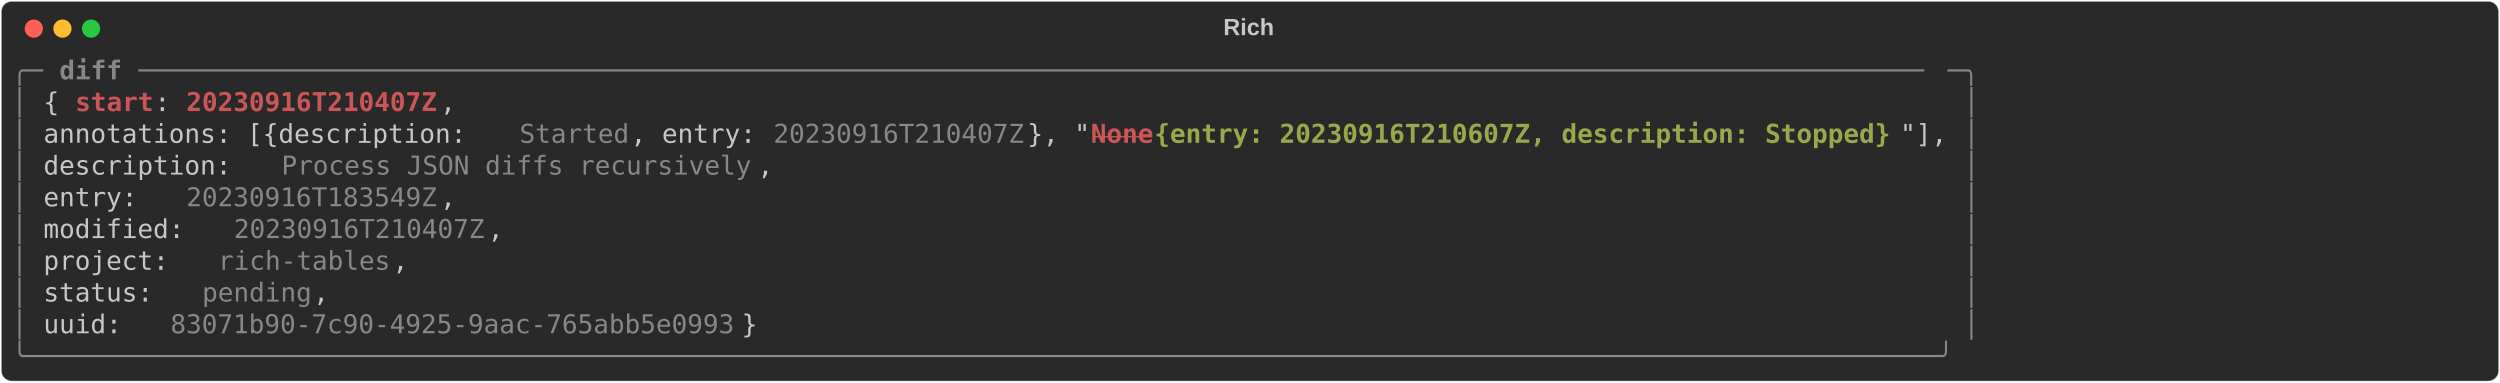
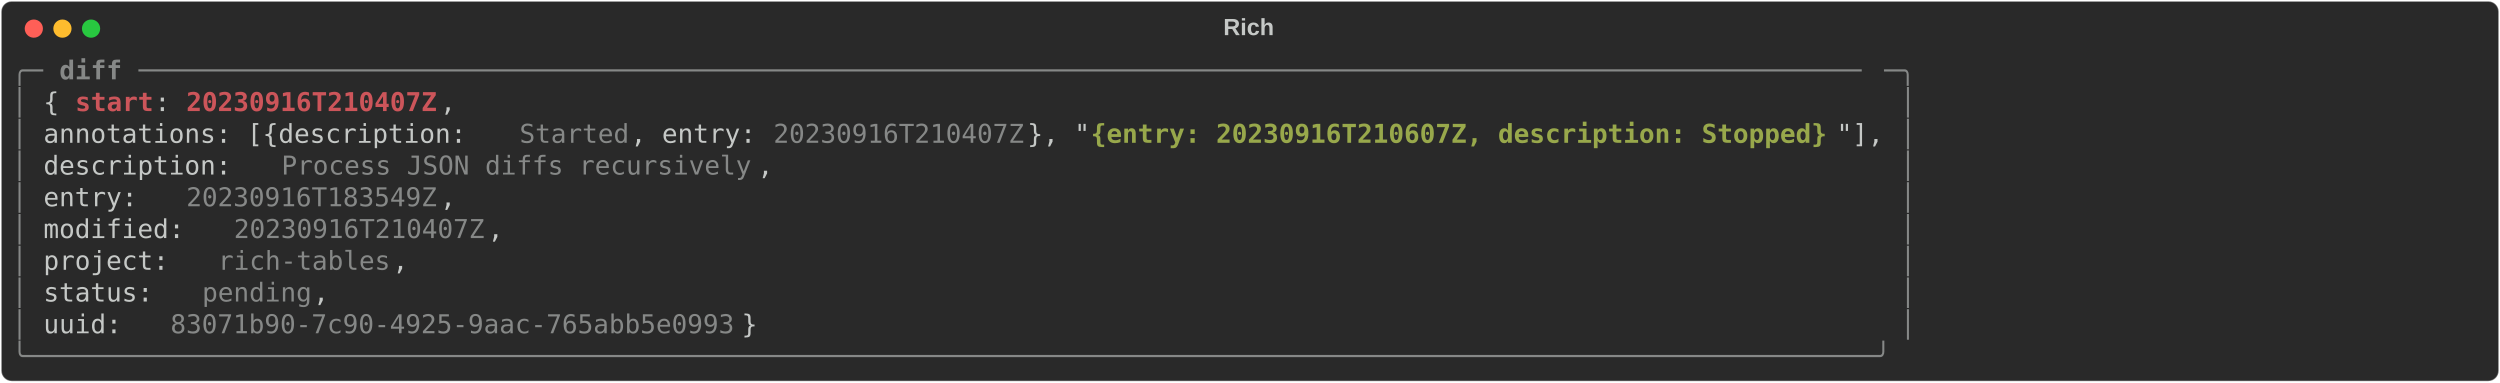
<svg xmlns="http://www.w3.org/2000/svg" class="rich-terminal" viewBox="0 0 1922 294.0">
  <style>

    @font-face {
        font-family: "Fira Code";
        src: local("FiraCode-Regular"),
                url("https://cdnjs.cloudflare.com/ajax/libs/firacode/6.2.0/woff2/FiraCode-Regular.woff2") format("woff2"),
                url("https://cdnjs.cloudflare.com/ajax/libs/firacode/6.2.0/woff/FiraCode-Regular.woff") format("woff");
        font-style: normal;
        font-weight: 400;
    }
    @font-face {
        font-family: "Fira Code";
        src: local("FiraCode-Bold"),
                url("https://cdnjs.cloudflare.com/ajax/libs/firacode/6.2.0/woff2/FiraCode-Bold.woff2") format("woff2"),
                url("https://cdnjs.cloudflare.com/ajax/libs/firacode/6.2.0/woff/FiraCode-Bold.woff") format("woff");
        font-style: bold;
        font-weight: 700;
    }

-     .terminal-2193125032-matrix {
+     .terminal-3322493791-matrix {
        font-family: Fira Code, monospace;
        font-size: 20px;
        line-height: 24.4px;
        font-variant-east-asian: full-width;
    }

-     .terminal-2193125032-title {
+     .terminal-3322493791-title {
        font-size: 18px;
        font-weight: bold;
        font-family: arial;
    }

-     .terminal-2193125032-r1 { fill: #868887 }
- .terminal-2193125032-r2 { fill: #868887;font-weight: bold }
- .terminal-2193125032-r3 { fill: #c5c8c6 }
- .terminal-2193125032-r4 { fill: #cc555a;font-weight: bold }
- .terminal-2193125032-r5 { fill: #cc555a;font-weight: bold;text-decoration: line-through; }
- .terminal-2193125032-r6 { fill: #98a84b;font-weight: bold }
+     .terminal-3322493791-r1 { fill: #868887 }
+ .terminal-3322493791-r2 { fill: #868887;font-weight: bold }
+ .terminal-3322493791-r3 { fill: #c5c8c6 }
+ .terminal-3322493791-r4 { fill: #cc555a;font-weight: bold }
+ .terminal-3322493791-r5 { fill: #98a84b;font-weight: bold }
    </style>
  <defs>
-     <clipPath id="terminal-2193125032-clip-terminal">
+     <clipPath id="terminal-3322493791-clip-terminal">
      <rect x="0" y="0" width="1902.2" height="243.0" />
    </clipPath>
-     <clipPath id="terminal-2193125032-line-0">
+     <clipPath id="terminal-3322493791-line-0">
      <rect x="0" y="1.5" width="1903.2" height="24.65" />
    </clipPath>
-     <clipPath id="terminal-2193125032-line-1">
+     <clipPath id="terminal-3322493791-line-1">
      <rect x="0" y="25.9" width="1903.2" height="24.65" />
    </clipPath>
-     <clipPath id="terminal-2193125032-line-2">
+     <clipPath id="terminal-3322493791-line-2">
      <rect x="0" y="50.3" width="1903.2" height="24.65" />
    </clipPath>
-     <clipPath id="terminal-2193125032-line-3">
+     <clipPath id="terminal-3322493791-line-3">
      <rect x="0" y="74.7" width="1903.2" height="24.65" />
    </clipPath>
-     <clipPath id="terminal-2193125032-line-4">
+     <clipPath id="terminal-3322493791-line-4">
      <rect x="0" y="99.1" width="1903.2" height="24.65" />
    </clipPath>
-     <clipPath id="terminal-2193125032-line-5">
+     <clipPath id="terminal-3322493791-line-5">
      <rect x="0" y="123.5" width="1903.2" height="24.65" />
    </clipPath>
-     <clipPath id="terminal-2193125032-line-6">
+     <clipPath id="terminal-3322493791-line-6">
      <rect x="0" y="147.9" width="1903.2" height="24.65" />
    </clipPath>
-     <clipPath id="terminal-2193125032-line-7">
+     <clipPath id="terminal-3322493791-line-7">
      <rect x="0" y="172.3" width="1903.2" height="24.65" />
    </clipPath>
-     <clipPath id="terminal-2193125032-line-8">
+     <clipPath id="terminal-3322493791-line-8">
      <rect x="0" y="196.7" width="1903.2" height="24.65" />
    </clipPath>
  </defs>
  <rect fill="#292929" stroke="rgba(255,255,255,0.35)" stroke-width="1" x="1" y="1" width="1920" height="292" rx="8" />
-   <text class="terminal-2193125032-title" fill="#c5c8c6" text-anchor="middle" x="960" y="27">Rich</text>
+   <text class="terminal-3322493791-title" fill="#c5c8c6" text-anchor="middle" x="960" y="27">Rich</text>
  <g transform="translate(26,22)">
    <circle cx="0" cy="0" r="7" fill="#ff5f57" />
    <circle cx="22" cy="0" r="7" fill="#febc2e" />
    <circle cx="44" cy="0" r="7" fill="#28c840" />
  </g>
-   <g transform="translate(9, 41)" clip-path="url(#terminal-2193125032-clip-terminal)">
-     <g class="terminal-2193125032-matrix">
-       <text class="terminal-2193125032-r1" x="0" y="20" textLength="24.4" clip-path="url(#terminal-2193125032-line-0)">╭─</text>
-       <text class="terminal-2193125032-r2" x="36.6" y="20" textLength="48.8" clip-path="url(#terminal-2193125032-line-0)">diff</text>
-       <text class="terminal-2193125032-r1" x="97.6" y="20" textLength="1390.8" clip-path="url(#terminal-2193125032-line-0)">──────────────────────────────────────────────────────────────────────────────────────────────────────────────────</text>
-       <text class="terminal-2193125032-r1" x="1488.4" y="20" textLength="24.4" clip-path="url(#terminal-2193125032-line-0)">─╮</text>
-       <text class="terminal-2193125032-r3" x="1903.2" y="20" textLength="12.2" clip-path="url(#terminal-2193125032-line-0)">
+   <g transform="translate(9, 41)" clip-path="url(#terminal-3322493791-clip-terminal)">
+     <g class="terminal-3322493791-matrix">
+       <text class="terminal-3322493791-r1" x="0" y="20" textLength="24.4" clip-path="url(#terminal-3322493791-line-0)">╭─</text>
+       <text class="terminal-3322493791-r2" x="36.6" y="20" textLength="48.8" clip-path="url(#terminal-3322493791-line-0)">diff</text>
+       <text class="terminal-3322493791-r1" x="97.6" y="20" textLength="1342" clip-path="url(#terminal-3322493791-line-0)">──────────────────────────────────────────────────────────────────────────────────────────────────────────────</text>
+       <text class="terminal-3322493791-r1" x="1439.6" y="20" textLength="24.4" clip-path="url(#terminal-3322493791-line-0)">─╮</text>
+       <text class="terminal-3322493791-r3" x="1903.2" y="20" textLength="12.2" clip-path="url(#terminal-3322493791-line-0)">
</text>
-       <text class="terminal-2193125032-r1" x="0" y="44.4" textLength="12.2" clip-path="url(#terminal-2193125032-line-1)">│</text>
-       <text class="terminal-2193125032-r3" x="24.4" y="44.4" textLength="24.4" clip-path="url(#terminal-2193125032-line-1)">{ </text>
-       <text class="terminal-2193125032-r4" x="48.8" y="44.4" textLength="61" clip-path="url(#terminal-2193125032-line-1)">start</text>
-       <text class="terminal-2193125032-r3" x="109.8" y="44.4" textLength="24.4" clip-path="url(#terminal-2193125032-line-1)">: </text>
-       <text class="terminal-2193125032-r4" x="134.2" y="44.4" textLength="195.2" clip-path="url(#terminal-2193125032-line-1)">20230916T210407Z</text>
-       <text class="terminal-2193125032-r3" x="329.4" y="44.4" textLength="12.2" clip-path="url(#terminal-2193125032-line-1)">,</text>
-       <text class="terminal-2193125032-r1" x="1500.6" y="44.4" textLength="12.2" clip-path="url(#terminal-2193125032-line-1)">│</text>
-       <text class="terminal-2193125032-r3" x="1903.2" y="44.4" textLength="12.2" clip-path="url(#terminal-2193125032-line-1)">
+       <text class="terminal-3322493791-r1" x="0" y="44.4" textLength="12.2" clip-path="url(#terminal-3322493791-line-1)">│</text>
+       <text class="terminal-3322493791-r3" x="24.4" y="44.4" textLength="24.4" clip-path="url(#terminal-3322493791-line-1)">{ </text>
+       <text class="terminal-3322493791-r4" x="48.8" y="44.4" textLength="61" clip-path="url(#terminal-3322493791-line-1)">start</text>
+       <text class="terminal-3322493791-r3" x="109.8" y="44.4" textLength="24.4" clip-path="url(#terminal-3322493791-line-1)">: </text>
+       <text class="terminal-3322493791-r4" x="134.2" y="44.4" textLength="195.2" clip-path="url(#terminal-3322493791-line-1)">20230916T210407Z</text>
+       <text class="terminal-3322493791-r3" x="329.4" y="44.4" textLength="12.2" clip-path="url(#terminal-3322493791-line-1)">,</text>
+       <text class="terminal-3322493791-r1" x="1451.8" y="44.4" textLength="12.2" clip-path="url(#terminal-3322493791-line-1)">│</text>
+       <text class="terminal-3322493791-r3" x="1903.2" y="44.4" textLength="12.2" clip-path="url(#terminal-3322493791-line-1)">
</text>
-       <text class="terminal-2193125032-r1" x="0" y="68.8" textLength="12.2" clip-path="url(#terminal-2193125032-line-2)">│</text>
-       <text class="terminal-2193125032-r3" x="24.4" y="68.8" textLength="366" clip-path="url(#terminal-2193125032-line-2)">  annotations: [{description: </text>
-       <text class="terminal-2193125032-r1" x="390.4" y="68.8" textLength="85.4" clip-path="url(#terminal-2193125032-line-2)">Started</text>
-       <text class="terminal-2193125032-r3" x="475.8" y="68.8" textLength="109.8" clip-path="url(#terminal-2193125032-line-2)">, entry: </text>
-       <text class="terminal-2193125032-r1" x="585.6" y="68.8" textLength="195.2" clip-path="url(#terminal-2193125032-line-2)">20230916T210407Z</text>
-       <text class="terminal-2193125032-r3" x="780.8" y="68.8" textLength="48.8" clip-path="url(#terminal-2193125032-line-2)">}, "</text>
-       <text class="terminal-2193125032-r5" x="829.6" y="68.8" textLength="48.8" clip-path="url(#terminal-2193125032-line-2)">None</text>
-       <text class="terminal-2193125032-r6" x="878.4" y="68.8" textLength="573.4" clip-path="url(#terminal-2193125032-line-2)">{entry: 20230916T210607Z, description: Stopped}</text>
-       <text class="terminal-2193125032-r3" x="1451.8" y="68.8" textLength="36.6" clip-path="url(#terminal-2193125032-line-2)">"],</text>
-       <text class="terminal-2193125032-r1" x="1500.6" y="68.8" textLength="12.2" clip-path="url(#terminal-2193125032-line-2)">│</text>
-       <text class="terminal-2193125032-r3" x="1903.2" y="68.8" textLength="12.2" clip-path="url(#terminal-2193125032-line-2)">
+       <text class="terminal-3322493791-r1" x="0" y="68.8" textLength="12.2" clip-path="url(#terminal-3322493791-line-2)">│</text>
+       <text class="terminal-3322493791-r3" x="24.4" y="68.8" textLength="366" clip-path="url(#terminal-3322493791-line-2)">  annotations: [{description: </text>
+       <text class="terminal-3322493791-r1" x="390.4" y="68.8" textLength="85.4" clip-path="url(#terminal-3322493791-line-2)">Started</text>
+       <text class="terminal-3322493791-r3" x="475.8" y="68.8" textLength="109.8" clip-path="url(#terminal-3322493791-line-2)">, entry: </text>
+       <text class="terminal-3322493791-r1" x="585.6" y="68.8" textLength="195.2" clip-path="url(#terminal-3322493791-line-2)">20230916T210407Z</text>
+       <text class="terminal-3322493791-r3" x="780.8" y="68.8" textLength="48.8" clip-path="url(#terminal-3322493791-line-2)">}, "</text>
+       <text class="terminal-3322493791-r5" x="829.6" y="68.8" textLength="573.4" clip-path="url(#terminal-3322493791-line-2)">{entry: 20230916T210607Z, description: Stopped}</text>
+       <text class="terminal-3322493791-r3" x="1403" y="68.8" textLength="36.6" clip-path="url(#terminal-3322493791-line-2)">"],</text>
+       <text class="terminal-3322493791-r1" x="1451.8" y="68.8" textLength="12.2" clip-path="url(#terminal-3322493791-line-2)">│</text>
+       <text class="terminal-3322493791-r3" x="1903.2" y="68.8" textLength="12.2" clip-path="url(#terminal-3322493791-line-2)">
</text>
-       <text class="terminal-2193125032-r1" x="0" y="93.2" textLength="12.2" clip-path="url(#terminal-2193125032-line-3)">│</text>
-       <text class="terminal-2193125032-r3" x="24.4" y="93.2" textLength="183" clip-path="url(#terminal-2193125032-line-3)">  description: </text>
-       <text class="terminal-2193125032-r1" x="207.4" y="93.2" textLength="366" clip-path="url(#terminal-2193125032-line-3)">Process JSON diffs recursively</text>
-       <text class="terminal-2193125032-r3" x="573.4" y="93.2" textLength="12.2" clip-path="url(#terminal-2193125032-line-3)">,</text>
-       <text class="terminal-2193125032-r1" x="1500.6" y="93.2" textLength="12.2" clip-path="url(#terminal-2193125032-line-3)">│</text>
-       <text class="terminal-2193125032-r3" x="1903.2" y="93.2" textLength="12.2" clip-path="url(#terminal-2193125032-line-3)">
+       <text class="terminal-3322493791-r1" x="0" y="93.2" textLength="12.2" clip-path="url(#terminal-3322493791-line-3)">│</text>
+       <text class="terminal-3322493791-r3" x="24.4" y="93.2" textLength="183" clip-path="url(#terminal-3322493791-line-3)">  description: </text>
+       <text class="terminal-3322493791-r1" x="207.4" y="93.2" textLength="366" clip-path="url(#terminal-3322493791-line-3)">Process JSON diffs recursively</text>
+       <text class="terminal-3322493791-r3" x="573.4" y="93.2" textLength="12.2" clip-path="url(#terminal-3322493791-line-3)">,</text>
+       <text class="terminal-3322493791-r1" x="1451.8" y="93.2" textLength="12.2" clip-path="url(#terminal-3322493791-line-3)">│</text>
+       <text class="terminal-3322493791-r3" x="1903.2" y="93.2" textLength="12.2" clip-path="url(#terminal-3322493791-line-3)">
</text>
-       <text class="terminal-2193125032-r1" x="0" y="117.6" textLength="12.2" clip-path="url(#terminal-2193125032-line-4)">│</text>
-       <text class="terminal-2193125032-r3" x="24.4" y="117.6" textLength="109.8" clip-path="url(#terminal-2193125032-line-4)">  entry: </text>
-       <text class="terminal-2193125032-r1" x="134.2" y="117.6" textLength="195.2" clip-path="url(#terminal-2193125032-line-4)">20230916T183549Z</text>
-       <text class="terminal-2193125032-r3" x="329.4" y="117.6" textLength="12.2" clip-path="url(#terminal-2193125032-line-4)">,</text>
-       <text class="terminal-2193125032-r1" x="1500.6" y="117.6" textLength="12.2" clip-path="url(#terminal-2193125032-line-4)">│</text>
-       <text class="terminal-2193125032-r3" x="1903.2" y="117.6" textLength="12.2" clip-path="url(#terminal-2193125032-line-4)">
+       <text class="terminal-3322493791-r1" x="0" y="117.6" textLength="12.2" clip-path="url(#terminal-3322493791-line-4)">│</text>
+       <text class="terminal-3322493791-r3" x="24.4" y="117.6" textLength="109.8" clip-path="url(#terminal-3322493791-line-4)">  entry: </text>
+       <text class="terminal-3322493791-r1" x="134.2" y="117.6" textLength="195.2" clip-path="url(#terminal-3322493791-line-4)">20230916T183549Z</text>
+       <text class="terminal-3322493791-r3" x="329.4" y="117.6" textLength="12.2" clip-path="url(#terminal-3322493791-line-4)">,</text>
+       <text class="terminal-3322493791-r1" x="1451.8" y="117.6" textLength="12.2" clip-path="url(#terminal-3322493791-line-4)">│</text>
+       <text class="terminal-3322493791-r3" x="1903.2" y="117.6" textLength="12.2" clip-path="url(#terminal-3322493791-line-4)">
</text>
-       <text class="terminal-2193125032-r1" x="0" y="142" textLength="12.2" clip-path="url(#terminal-2193125032-line-5)">│</text>
-       <text class="terminal-2193125032-r3" x="24.4" y="142" textLength="146.4" clip-path="url(#terminal-2193125032-line-5)">  modified: </text>
-       <text class="terminal-2193125032-r1" x="170.8" y="142" textLength="195.2" clip-path="url(#terminal-2193125032-line-5)">20230916T210407Z</text>
-       <text class="terminal-2193125032-r3" x="366" y="142" textLength="12.2" clip-path="url(#terminal-2193125032-line-5)">,</text>
-       <text class="terminal-2193125032-r1" x="1500.6" y="142" textLength="12.2" clip-path="url(#terminal-2193125032-line-5)">│</text>
-       <text class="terminal-2193125032-r3" x="1903.2" y="142" textLength="12.2" clip-path="url(#terminal-2193125032-line-5)">
+       <text class="terminal-3322493791-r1" x="0" y="142" textLength="12.2" clip-path="url(#terminal-3322493791-line-5)">│</text>
+       <text class="terminal-3322493791-r3" x="24.4" y="142" textLength="146.4" clip-path="url(#terminal-3322493791-line-5)">  modified: </text>
+       <text class="terminal-3322493791-r1" x="170.8" y="142" textLength="195.2" clip-path="url(#terminal-3322493791-line-5)">20230916T210407Z</text>
+       <text class="terminal-3322493791-r3" x="366" y="142" textLength="12.2" clip-path="url(#terminal-3322493791-line-5)">,</text>
+       <text class="terminal-3322493791-r1" x="1451.8" y="142" textLength="12.2" clip-path="url(#terminal-3322493791-line-5)">│</text>
+       <text class="terminal-3322493791-r3" x="1903.2" y="142" textLength="12.2" clip-path="url(#terminal-3322493791-line-5)">
</text>
-       <text class="terminal-2193125032-r1" x="0" y="166.4" textLength="12.2" clip-path="url(#terminal-2193125032-line-6)">│</text>
-       <text class="terminal-2193125032-r3" x="24.4" y="166.4" textLength="134.2" clip-path="url(#terminal-2193125032-line-6)">  project: </text>
-       <text class="terminal-2193125032-r1" x="158.6" y="166.4" textLength="134.2" clip-path="url(#terminal-2193125032-line-6)">rich-tables</text>
-       <text class="terminal-2193125032-r3" x="292.8" y="166.4" textLength="12.2" clip-path="url(#terminal-2193125032-line-6)">,</text>
-       <text class="terminal-2193125032-r1" x="1500.6" y="166.4" textLength="12.2" clip-path="url(#terminal-2193125032-line-6)">│</text>
-       <text class="terminal-2193125032-r3" x="1903.2" y="166.4" textLength="12.2" clip-path="url(#terminal-2193125032-line-6)">
+       <text class="terminal-3322493791-r1" x="0" y="166.4" textLength="12.2" clip-path="url(#terminal-3322493791-line-6)">│</text>
+       <text class="terminal-3322493791-r3" x="24.4" y="166.4" textLength="134.2" clip-path="url(#terminal-3322493791-line-6)">  project: </text>
+       <text class="terminal-3322493791-r1" x="158.6" y="166.4" textLength="134.2" clip-path="url(#terminal-3322493791-line-6)">rich-tables</text>
+       <text class="terminal-3322493791-r3" x="292.8" y="166.4" textLength="12.2" clip-path="url(#terminal-3322493791-line-6)">,</text>
+       <text class="terminal-3322493791-r1" x="1451.8" y="166.4" textLength="12.2" clip-path="url(#terminal-3322493791-line-6)">│</text>
+       <text class="terminal-3322493791-r3" x="1903.2" y="166.4" textLength="12.2" clip-path="url(#terminal-3322493791-line-6)">
</text>
-       <text class="terminal-2193125032-r1" x="0" y="190.8" textLength="12.2" clip-path="url(#terminal-2193125032-line-7)">│</text>
-       <text class="terminal-2193125032-r3" x="24.4" y="190.8" textLength="122" clip-path="url(#terminal-2193125032-line-7)">  status: </text>
-       <text class="terminal-2193125032-r1" x="146.4" y="190.8" textLength="85.4" clip-path="url(#terminal-2193125032-line-7)">pending</text>
-       <text class="terminal-2193125032-r3" x="231.8" y="190.8" textLength="12.2" clip-path="url(#terminal-2193125032-line-7)">,</text>
-       <text class="terminal-2193125032-r1" x="1500.6" y="190.8" textLength="12.2" clip-path="url(#terminal-2193125032-line-7)">│</text>
-       <text class="terminal-2193125032-r3" x="1903.2" y="190.8" textLength="12.2" clip-path="url(#terminal-2193125032-line-7)">
+       <text class="terminal-3322493791-r1" x="0" y="190.8" textLength="12.2" clip-path="url(#terminal-3322493791-line-7)">│</text>
+       <text class="terminal-3322493791-r3" x="24.4" y="190.8" textLength="122" clip-path="url(#terminal-3322493791-line-7)">  status: </text>
+       <text class="terminal-3322493791-r1" x="146.4" y="190.8" textLength="85.4" clip-path="url(#terminal-3322493791-line-7)">pending</text>
+       <text class="terminal-3322493791-r3" x="231.8" y="190.8" textLength="12.2" clip-path="url(#terminal-3322493791-line-7)">,</text>
+       <text class="terminal-3322493791-r1" x="1451.8" y="190.8" textLength="12.2" clip-path="url(#terminal-3322493791-line-7)">│</text>
+       <text class="terminal-3322493791-r3" x="1903.2" y="190.8" textLength="12.2" clip-path="url(#terminal-3322493791-line-7)">
</text>
-       <text class="terminal-2193125032-r1" x="0" y="215.2" textLength="12.2" clip-path="url(#terminal-2193125032-line-8)">│</text>
-       <text class="terminal-2193125032-r3" x="24.4" y="215.2" textLength="97.6" clip-path="url(#terminal-2193125032-line-8)">  uuid: </text>
-       <text class="terminal-2193125032-r1" x="122" y="215.2" textLength="439.2" clip-path="url(#terminal-2193125032-line-8)">83071b90-7c90-4925-9aac-765abb5e0993</text>
-       <text class="terminal-2193125032-r3" x="561.2" y="215.2" textLength="12.2" clip-path="url(#terminal-2193125032-line-8)">}</text>
-       <text class="terminal-2193125032-r1" x="1500.6" y="215.2" textLength="12.2" clip-path="url(#terminal-2193125032-line-8)">│</text>
-       <text class="terminal-2193125032-r3" x="1903.2" y="215.2" textLength="12.2" clip-path="url(#terminal-2193125032-line-8)">
+       <text class="terminal-3322493791-r1" x="0" y="215.2" textLength="12.2" clip-path="url(#terminal-3322493791-line-8)">│</text>
+       <text class="terminal-3322493791-r3" x="24.4" y="215.2" textLength="97.6" clip-path="url(#terminal-3322493791-line-8)">  uuid: </text>
+       <text class="terminal-3322493791-r1" x="122" y="215.2" textLength="439.2" clip-path="url(#terminal-3322493791-line-8)">83071b90-7c90-4925-9aac-765abb5e0993</text>
+       <text class="terminal-3322493791-r3" x="561.2" y="215.2" textLength="12.2" clip-path="url(#terminal-3322493791-line-8)">}</text>
+       <text class="terminal-3322493791-r1" x="1451.8" y="215.2" textLength="12.2" clip-path="url(#terminal-3322493791-line-8)">│</text>
+       <text class="terminal-3322493791-r3" x="1903.2" y="215.2" textLength="12.2" clip-path="url(#terminal-3322493791-line-8)">
</text>
-       <text class="terminal-2193125032-r1" x="0" y="239.6" textLength="1512.8" clip-path="url(#terminal-2193125032-line-9)">╰──────────────────────────────────────────────────────────────────────────────────────────────────────────────────────────╯</text>
-       <text class="terminal-2193125032-r3" x="1903.2" y="239.6" textLength="12.2" clip-path="url(#terminal-2193125032-line-9)">
+       <text class="terminal-3322493791-r1" x="0" y="239.6" textLength="1464" clip-path="url(#terminal-3322493791-line-9)">╰──────────────────────────────────────────────────────────────────────────────────────────────────────────────────────╯</text>
+       <text class="terminal-3322493791-r3" x="1903.2" y="239.6" textLength="12.2" clip-path="url(#terminal-3322493791-line-9)">
</text>
    </g>
  </g>
</svg>
